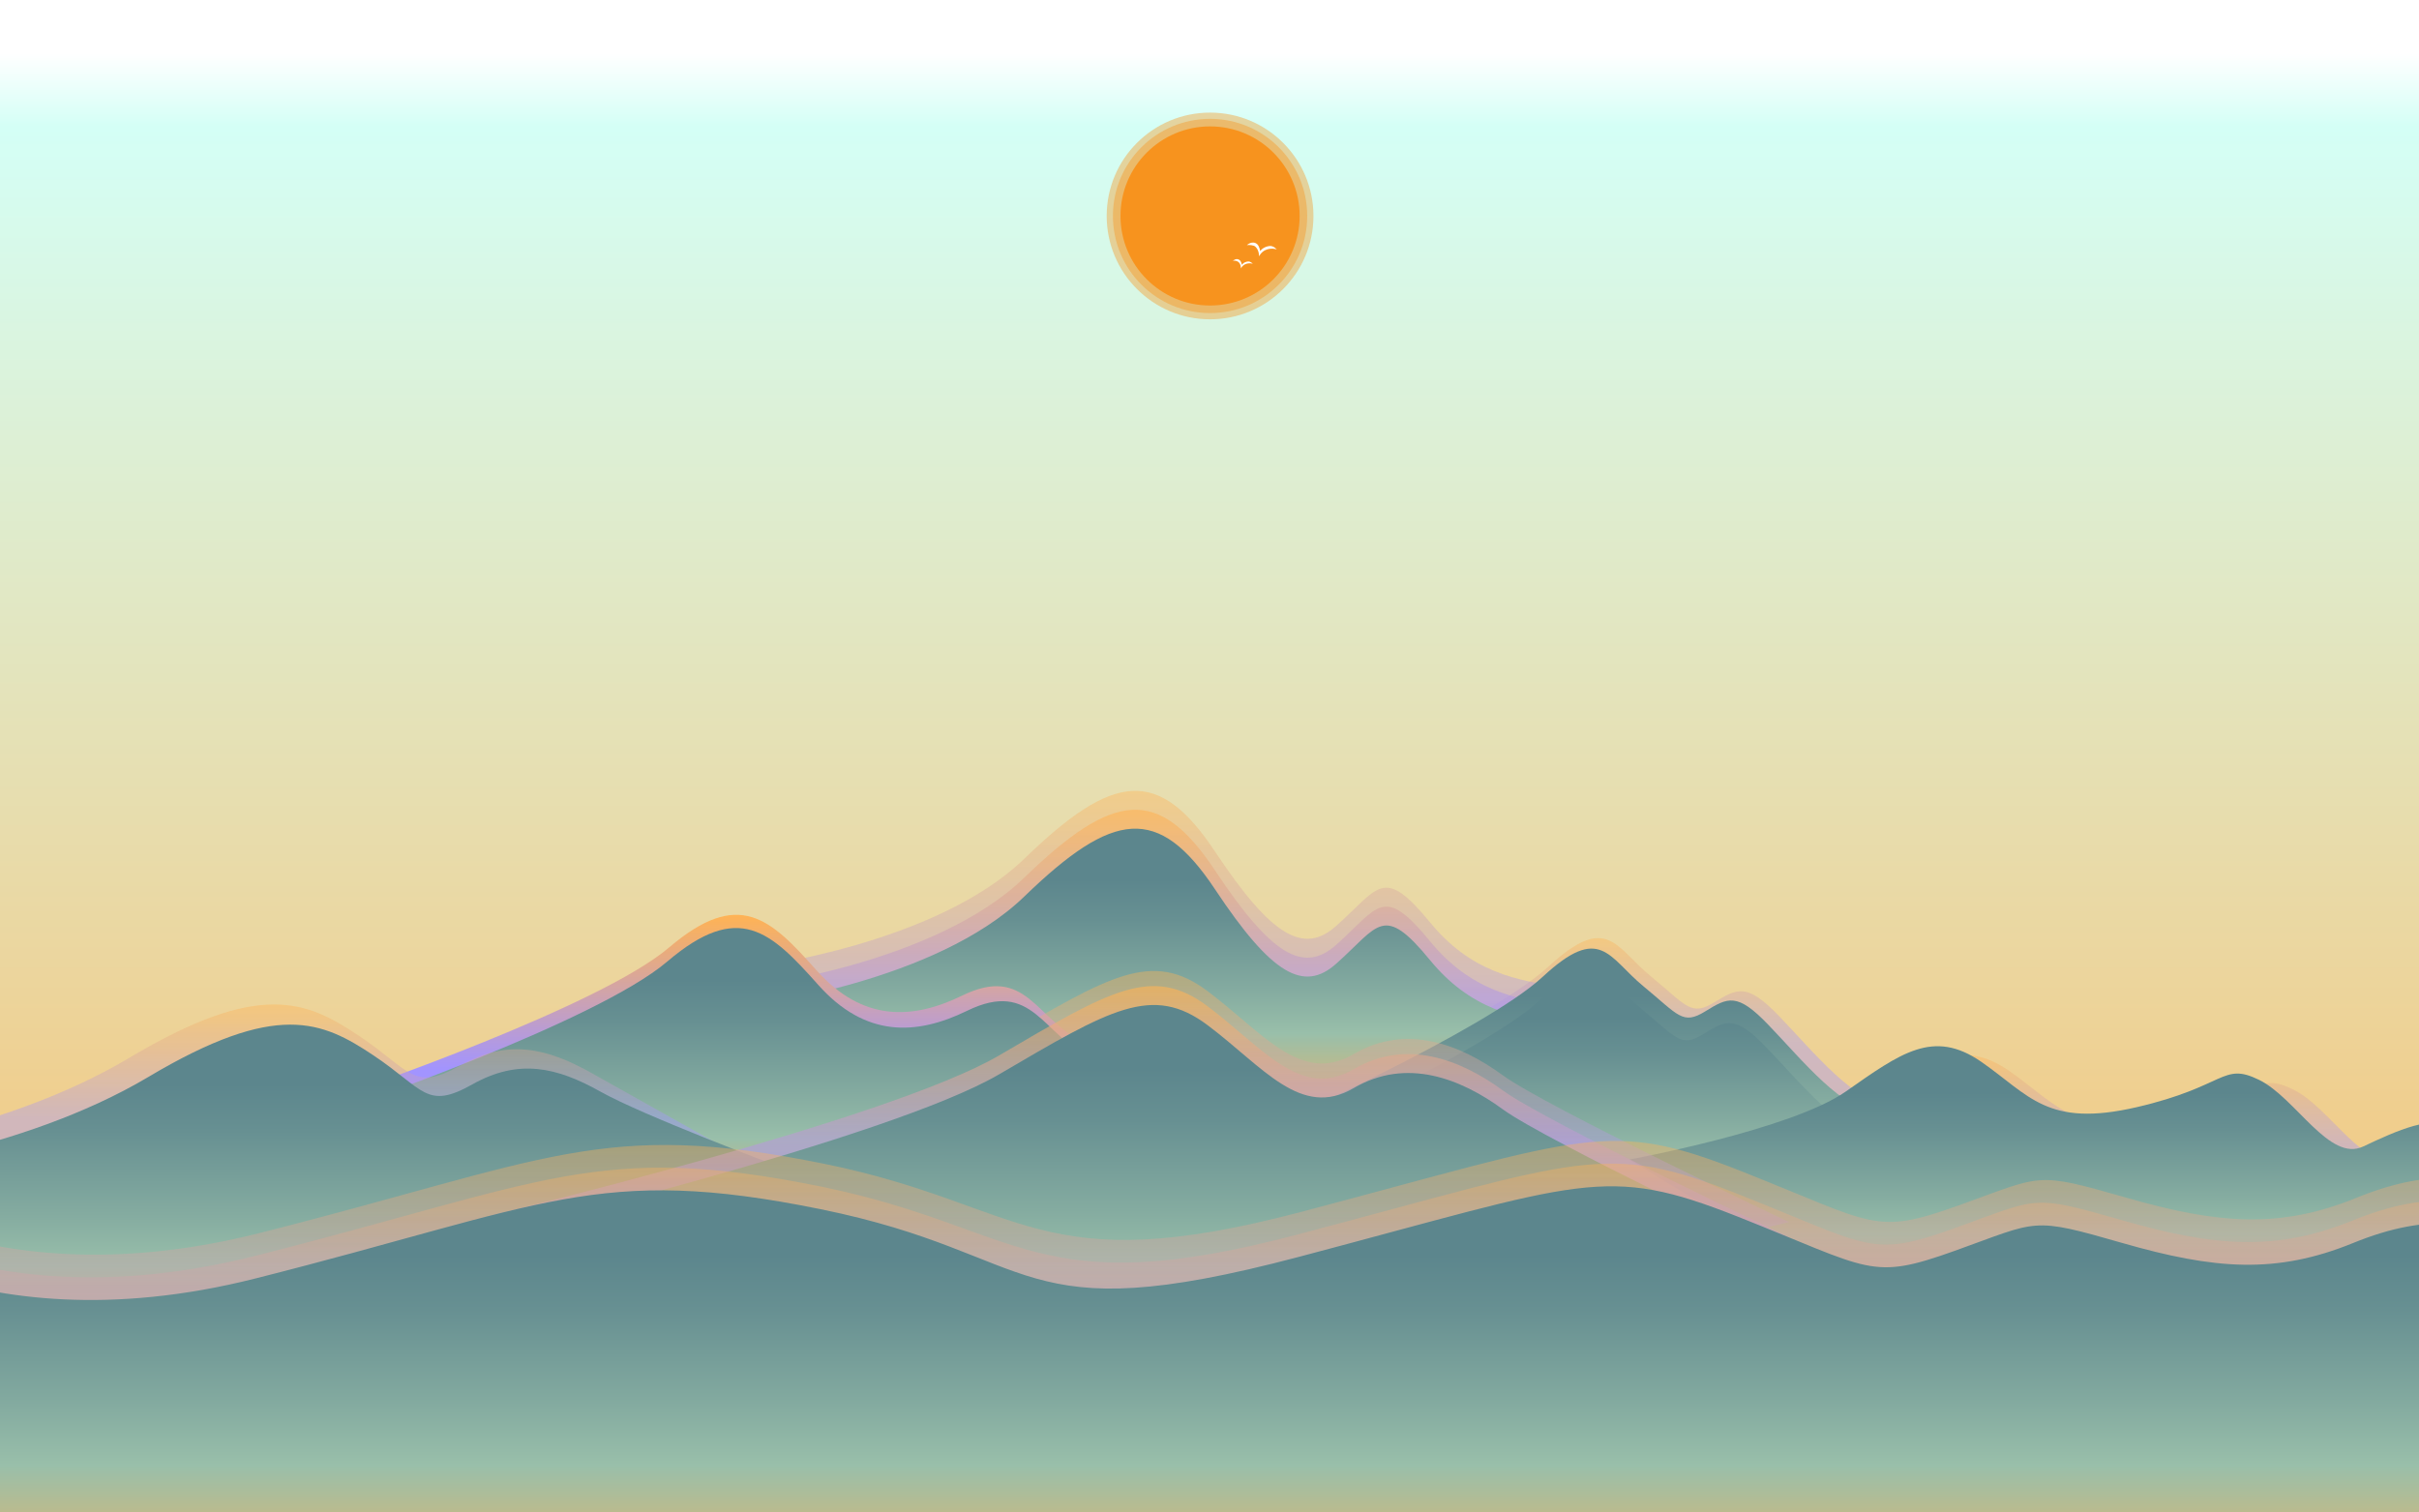
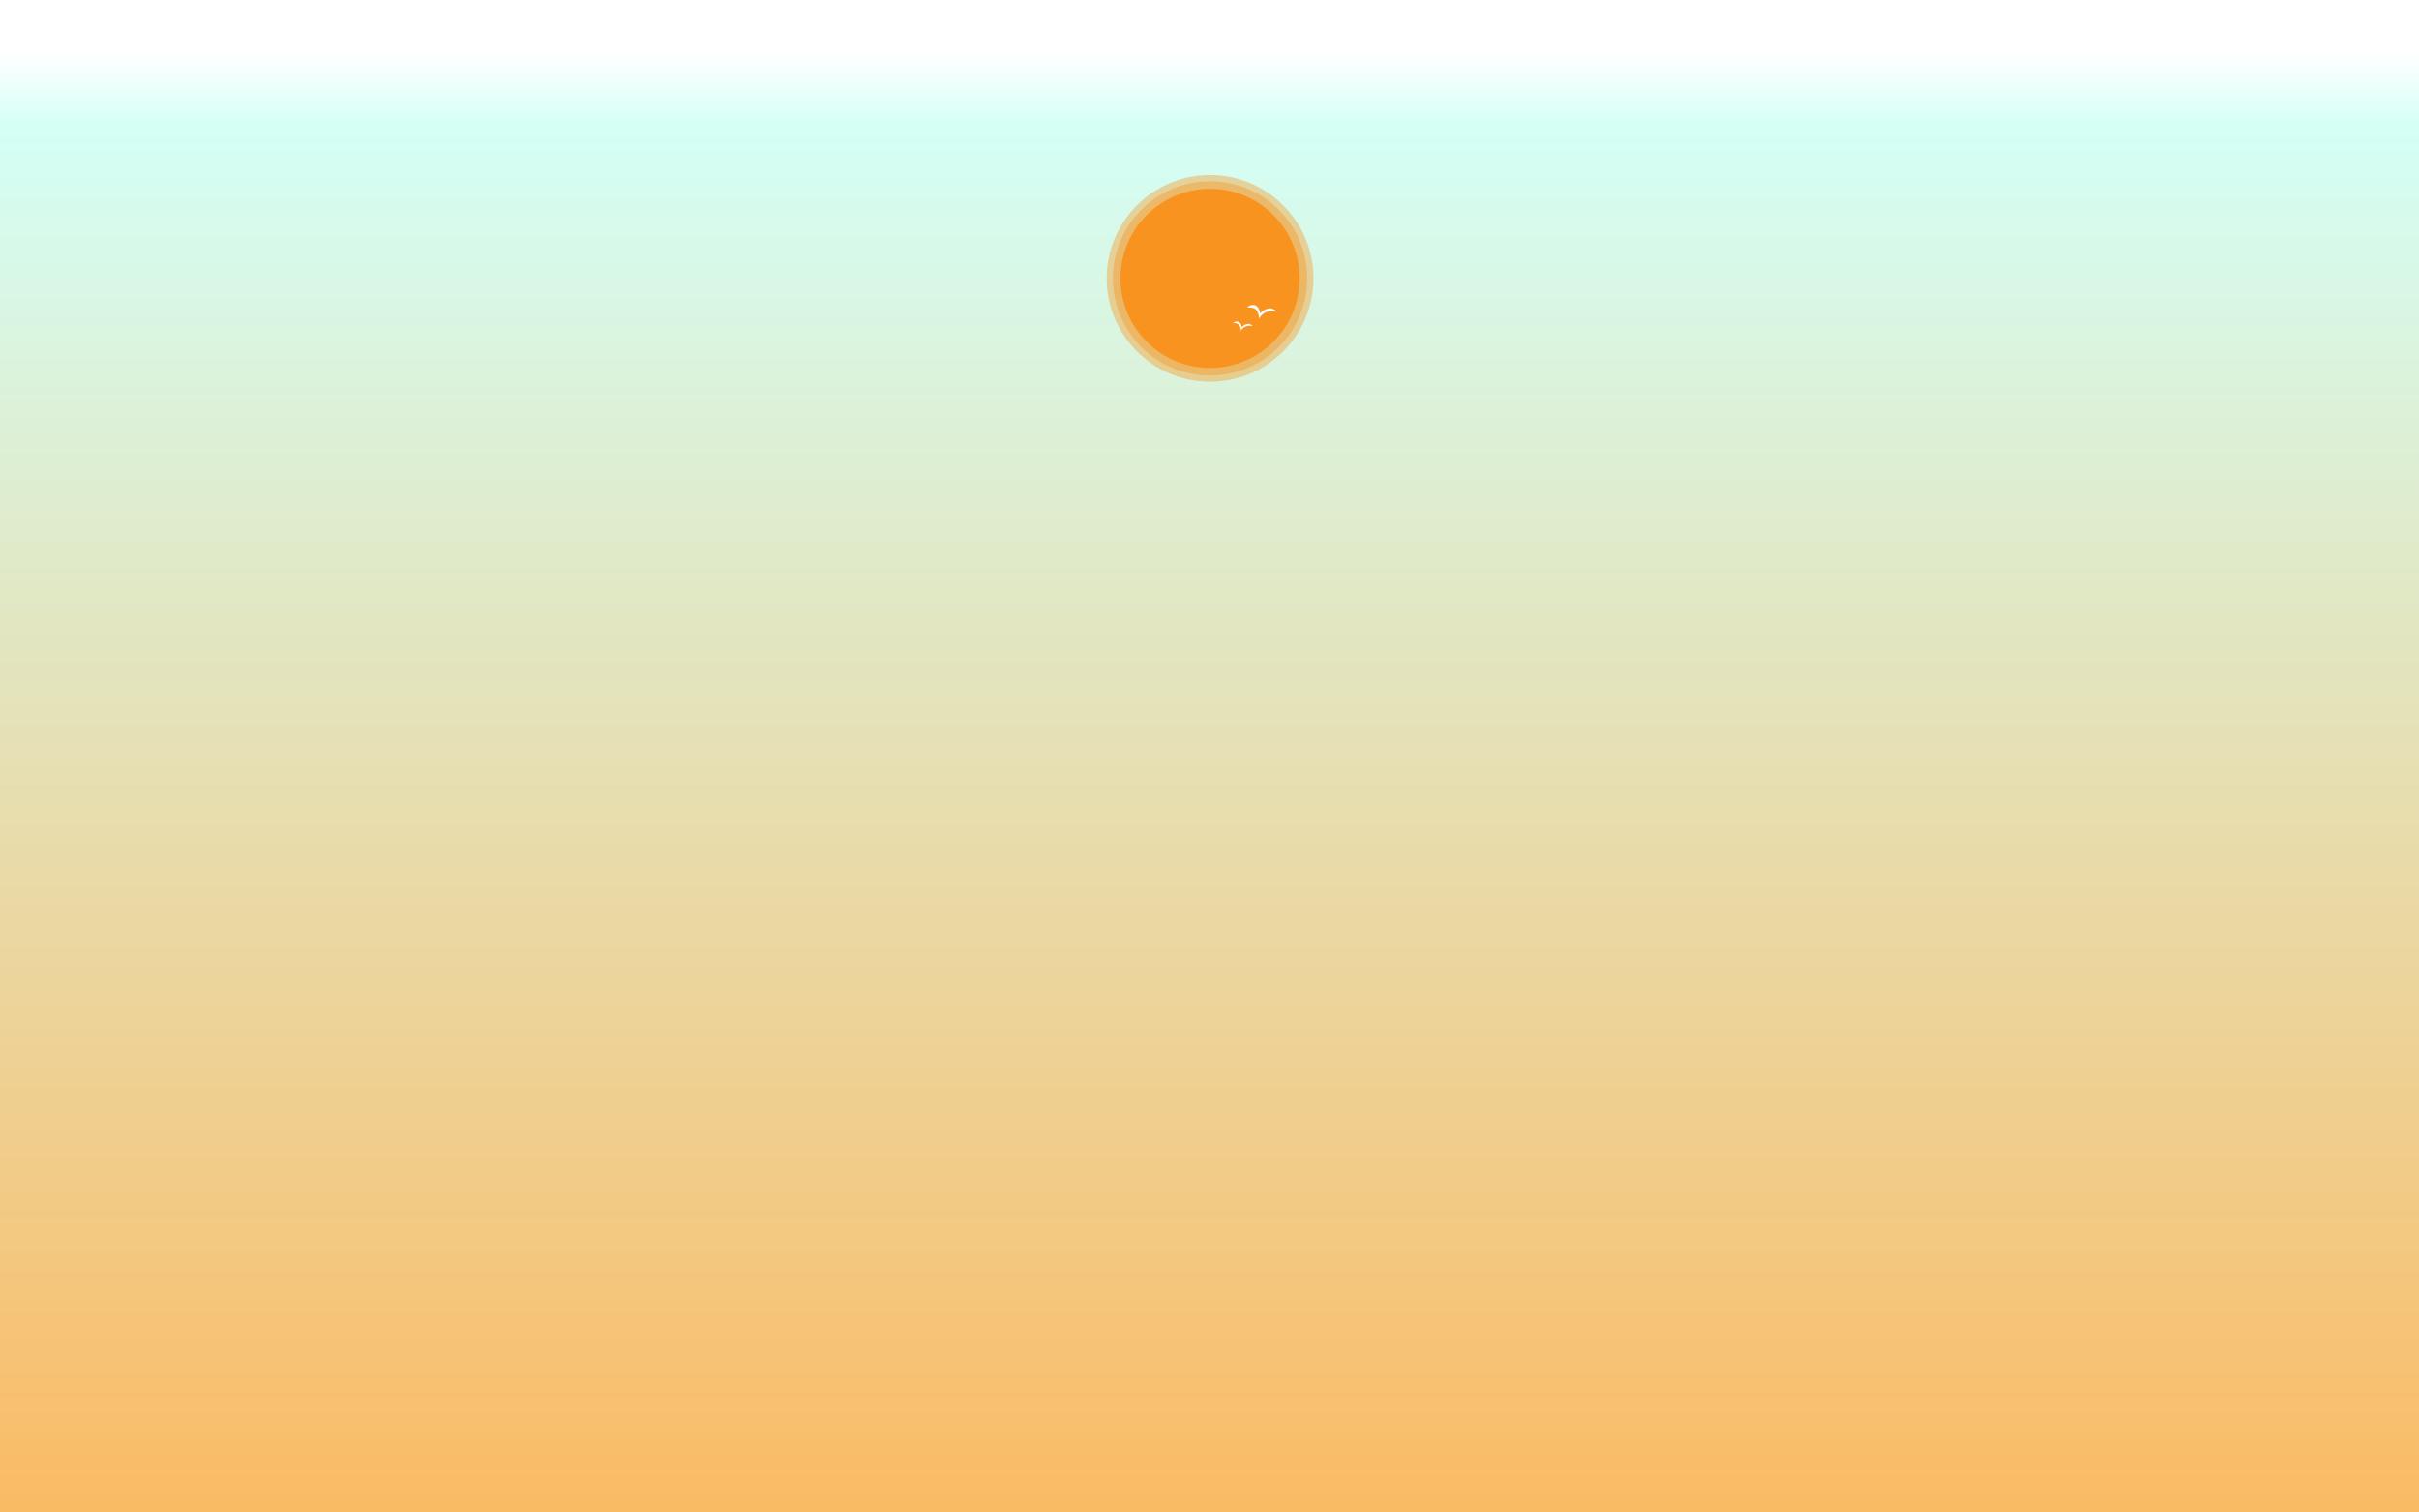
<svg xmlns="http://www.w3.org/2000/svg" version="1.1" id="Layer_2" x="0px" y="0px" width="1280px" height="800px" viewBox="0 0 1280 800" enable-background="new 0 0 1280 800" xml:space="preserve">
-   <linearGradient id="SVGID_1_" gradientUnits="userSpaceOnUse" x1="637.5" y1="-15" x2="637.5" y2="882">
-     <stop offset="4.838710e-002" style="stop-color:#FFFFFF" />
-     <stop offset="9.139785e-002" style="stop-color:#D4FFF6" />
+   <linearGradient id="SVGID_1_" gradientUnits="userSpaceOnUse" x1="-582.5" y1="1288" x2="-582.5" y2="391" gradientTransform="matrix(1 0 0 -1 1220 1273)">
+     <stop offset="0.048" style="stop-color:#FFFFFF" />
+     <stop offset="0.091" style="stop-color:#D4FFF6" />
    <stop offset="1" style="stop-color:#FFB354" />
  </linearGradient>
  <rect x="-18" y="-15" fill="url(#SVGID_1_)" width="1311" height="897" />
-   <linearGradient id="SVGID_2_" gradientUnits="userSpaceOnUse" x1="837.613" y1="653.343" x2="837.613" y2="496.581">
-     <stop offset="0.645" style="stop-color:#A294FF" />
-     <stop offset="1" style="stop-color:#FFB354" />
-   </linearGradient>
-   <path opacity="0.4" fill="url(#SVGID_2_)" d="M670.4,593.3c0,0,117.3-52.5,148.7-81.5s35.5-10.6,54.6,5.1  c19.1,15.7,21.1,21.1,33.4,13.6c12.3-7.5,17.3-10.3,34.1,7.1c19,19.7,40.2,46.7,60.7,48.1c20.5,1.4-66.8,67.5-66.8,67.5" />
-   <linearGradient id="SVGID_3_" gradientUnits="userSpaceOnUse" x1="1126.712" y1="692.177" x2="1126.712" y2="558.371">
-     <stop offset="0.645" style="stop-color:#A294FF" />
-     <stop offset="1" style="stop-color:#FFB354" />
-   </linearGradient>
-   <path opacity="0.4" fill="url(#SVGID_3_)" d="M901.7,610.7c0,0,58.6-7,88.3-27.8c29.7-20.8,47.4-34.1,73.3-16  c25.9,18.1,35.5,35.8,84,24.5s46.2-24.5,66.1-14.8s38,44.8,56.4,36.1c18.4-8.7,37.8-17.5,49.5-10.3c11.8,7.2,35,36.6,32,37.1  c-3.1,0.5-283.3,52.7-283.3,52.7" />
-   <linearGradient id="SVGID_4_" gradientUnits="userSpaceOnUse" x1="636.504" y1="688.416" x2="636.504" y2="518.956">
-     <stop offset="0.645" style="stop-color:#A294FF" />
-     <stop offset="1" style="stop-color:#FFB354" />
-   </linearGradient>
-   <path opacity="0.4" fill="url(#SVGID_4_)" d="M380.4,605.9c0,0,88.3-14.3,148.3-49.4s82.9-49.1,112.9-26.6  c30,22.5,50.5,50.8,79.1,34.1c28.6-16.7,58-5.1,80.8,11.6c22.8,16.7,91,40.9,91,40.9L675,688.4" />
-   <linearGradient id="SVGID_5_" gradientUnits="userSpaceOnUse" x1="615.701" y1="584" x2="615.701" y2="418.602">
-     <stop offset="0.285" style="stop-color:#A294FF" />
-     <stop offset="1" style="stop-color:#FFB354" />
-   </linearGradient>
-   <path opacity="0.4" fill="url(#SVGID_5_)" d="M397,512c1.5,0,98-12,145-57.5s71-48.9,101-3.7s46.9,54.5,64,39.3  c22.7-20.2,24.8-32.3,49.8-1.8c20.6,25.1,44.7,31.6,74.3,34.3S687.5,584,687.5,584" />
-   <linearGradient id="SVGID_6_" gradientUnits="userSpaceOnUse" x1="615.701" y1="594" x2="615.701" y2="428.602">
-     <stop offset="0.285" style="stop-color:#A294FF" />
-     <stop offset="1" style="stop-color:#FFB354" />
-   </linearGradient>
-   <path opacity="0.6" fill="url(#SVGID_6_)" d="M397,522c1.5,0,98-12,145-57.5s71-48.9,101-3.7s46.9,54.5,64,39.3  c22.7-20.2,24.8-32.3,49.8-1.8c20.6,25.1,44.7,31.6,74.3,34.3S687.5,594,687.5,594" />
-   <linearGradient id="SVGID_7_" gradientUnits="userSpaceOnUse" x1="615.701" y1="604" x2="615.701" y2="438.602">
-     <stop offset="0" style="stop-color:#FFB354" />
-     <stop offset="0.344" style="stop-color:#99BFAA" />
-     <stop offset="0.485" style="stop-color:#84ABA0" />
-     <stop offset="0.71" style="stop-color:#679092" />
-     <stop offset="0.839" style="stop-color:#5C868D" />
-   </linearGradient>
-   <path fill="url(#SVGID_7_)" d="M397,532c1.5,0,98-12,145-57.5s71-48.9,101-3.7s46.9,54.5,64,39.3c22.7-20.2,24.8-32.3,49.8-1.8  c20.6,25.1,44.7,31.6,74.3,34.3S687.5,604,687.5,604" />
-   <linearGradient id="SVGID_8_" gradientUnits="userSpaceOnUse" x1="409.789" y1="650" x2="409.789" y2="484.184">
-     <stop offset="0.505" style="stop-color:#A294FF" />
-     <stop offset="1" style="stop-color:#FFB354" />
-   </linearGradient>
-   <path fill="url(#SVGID_8_)" d="M185.5,578c0,0,131.5-45,168.5-76.5s53.5-15.5,78,12s50.9,26.2,77,13.5c34.3-16.8,39,13,64.5,24.5  S636,650,634,650" />
-   <linearGradient id="SVGID_9_" gradientUnits="userSpaceOnUse" x1="834.519" y1="655.334" x2="834.519" y2="502.082">
-     <stop offset="0" style="stop-color:#FFB354" />
-     <stop offset="0.344" style="stop-color:#99BFAA" />
-     <stop offset="0.485" style="stop-color:#84ABA0" />
-     <stop offset="0.71" style="stop-color:#679092" />
-     <stop offset="0.839" style="stop-color:#5C868D" />
-   </linearGradient>
-   <path fill="url(#SVGID_9_)" d="M671,596.7c0,0,114.7-51.3,145.3-79.7s34.7-10.3,53.3,5s20.7,20.7,32.7,13.3s16.9-10.1,33.3,7  c18.6,19.3,39.3,45.7,59.3,47s-65.3,66-65.3,66" />
-   <linearGradient id="SVGID_10_" gradientUnits="userSpaceOnUse" x1="833.519" y1="667.334" x2="833.519" y2="514.082">
-     <stop offset="0" style="stop-color:#FFB354" />
-     <stop offset="0.344" style="stop-color:#99BFAA" />
-     <stop offset="0.485" style="stop-color:#84ABA0" />
-     <stop offset="0.71" style="stop-color:#679092" />
-     <stop offset="0.839" style="stop-color:#5C868D" />
-   </linearGradient>
-   <path fill="url(#SVGID_10_)" d="M670,608.7c0,0,114.7-51.3,145.3-79.7s34.7-10.3,53.3,5s20.7,20.7,32.7,13.3s16.9-10.1,33.3,7  c18.6,19.3,39.3,45.7,59.3,47s-65.3,66-65.3,66" />
-   <linearGradient id="SVGID_11_" gradientUnits="userSpaceOnUse" x1="1098.584" y1="706.001" x2="1098.584" y2="553.69">
-     <stop offset="0" style="stop-color:#FFB354" />
-     <stop offset="0.344" style="stop-color:#99BFAA" />
-     <stop offset="0.485" style="stop-color:#84ABA0" />
-     <stop offset="0.71" style="stop-color:#679092" />
-     <stop offset="0.839" style="stop-color:#5C868D" />
-   </linearGradient>
-   <path fill="url(#SVGID_11_)" d="M862.2,613.7c0,0,85.5-15.7,114.5-36s46.3-33.3,71.7-15.7s34.7,35,82.2,24s45.2-24,64.7-14.5  s37.2,43.8,55.2,35.3s36.9-17.1,48.4-10.1s39,50.7,36,51.2S1013,706,1013,706" />
-   <linearGradient id="SVGID_12_" gradientUnits="userSpaceOnUse" x1="602.771" y1="724" x2="602.771" y2="514">
-     <stop offset="0.495" style="stop-color:#A294FF" />
-     <stop offset="1" style="stop-color:#FFB354" />
-   </linearGradient>
-   <path opacity="0.4" fill="url(#SVGID_12_)" d="M258.9,635.5c0,0,211.1-50.5,269.8-84.9s81-48,110.3-26s49.3,49.7,77.3,33.3  s56.7-5,79,11.3s151.3,77.6,151.3,77.6L626,724" />
-   <linearGradient id="SVGID_13_" gradientUnits="userSpaceOnUse" x1="410.159" y1="660.887" x2="410.159" y2="491.273">
-     <stop offset="0" style="stop-color:#FFB354" />
-     <stop offset="0.344" style="stop-color:#99BFAA" />
-     <stop offset="0.485" style="stop-color:#84ABA0" />
-     <stop offset="0.71" style="stop-color:#679092" />
-     <stop offset="0.839" style="stop-color:#5C868D" />
-   </linearGradient>
-   <path fill="url(#SVGID_13_)" d="M180.7,587.2c0,0,134.5-46,172.4-78.3c37.8-32.2,54.7-15.9,79.8,12.3s52.1,26.8,78.8,13.8  c35-17.1,39.9,13.3,66,25.1c26.1,11.8,63.9,100.8,61.9,100.8" />
-   <linearGradient id="SVGID_14_" gradientUnits="userSpaceOnUse" x1="148.326" y1="701.726" x2="148.326" y2="531.732">
-     <stop offset="0.645" style="stop-color:#A294FF" />
-     <stop offset="1" style="stop-color:#FFB354" />
-   </linearGradient>
-   <path opacity="0.4" fill="url(#SVGID_14_)" d="M-94.4,611.7c0,0,93.1-10.2,162.6-51.7s94.1-30.2,121.7-11.8s28.6,29.9,53.7,15.7  c25.1-14.2,45.8-9.2,69.2,3.9c23.4,13.1,78.1,43.8,78.1,43.8l-331.9,90" />
-   <linearGradient id="SVGID_15_" gradientUnits="userSpaceOnUse" x1="164.644" y1="736.667" x2="164.644" y2="542.312">
-     <stop offset="0" style="stop-color:#FFB354" />
-     <stop offset="0.344" style="stop-color:#99BFAA" />
-     <stop offset="0.485" style="stop-color:#84ABA0" />
-     <stop offset="0.71" style="stop-color:#679092" />
-     <stop offset="0.839" style="stop-color:#5C868D" />
-   </linearGradient>
-   <path fill="url(#SVGID_15_)" d="M-80.5,620.5c0,0,91-10,159-50.5s92-29.5,119-11.5s28,29.2,52.5,15.4s44.8-9,67.6,3.8  s92.2,38.8,92.2,38.8L-54.3,736.7" />
-   <linearGradient id="SVGID_16_" gradientUnits="userSpaceOnUse" x1="602.771" y1="732" x2="602.771" y2="522">
-     <stop offset="0.495" style="stop-color:#A294FF" />
-     <stop offset="1" style="stop-color:#FFB354" />
-   </linearGradient>
-   <path opacity="0.61" fill="url(#SVGID_16_)" d="M258.9,643.5c0,0,211.1-50.5,269.8-84.9s81-48,110.3-26s49.3,49.7,77.3,33.3  s56.7-5,79,11.3s151.3,77.6,151.3,77.6L626,732" />
-   <linearGradient id="SVGID_17_" gradientUnits="userSpaceOnUse" x1="602.771" y1="742" x2="602.771" y2="532">
-     <stop offset="0" style="stop-color:#FFB354" />
-     <stop offset="0.344" style="stop-color:#99BFAA" />
-     <stop offset="0.485" style="stop-color:#84ABA0" />
-     <stop offset="0.71" style="stop-color:#679092" />
-     <stop offset="0.839" style="stop-color:#5C868D" />
-   </linearGradient>
-   <path fill="url(#SVGID_17_)" d="M258.9,653.5c0,0,211.1-50.5,269.8-84.9s81-48,110.3-26s49.3,49.7,77.3,33.3s56.7-5,79,11.3  s151.3,77.6,151.3,77.6L626,742" />
-   <linearGradient id="SVGID_18_" gradientUnits="userSpaceOnUse" x1="614" y1="1090" x2="614" y2="615.874">
-     <stop offset="0" style="stop-color:#A294FF" />
-     <stop offset="0.404" style="stop-color:#A394FD" />
-     <stop offset="0.549" style="stop-color:#A796F6" />
-     <stop offset="0.653" style="stop-color:#AD98EB" />
-     <stop offset="0.737" style="stop-color:#B69BDA" />
-     <stop offset="0.808" style="stop-color:#C29FC4" />
-     <stop offset="0.872" style="stop-color:#D1A4A8" />
-     <stop offset="0.93" style="stop-color:#E3AA88" />
-     <stop offset="0.981" style="stop-color:#F6B064" />
-     <stop offset="1" style="stop-color:#FFB354" />
-   </linearGradient>
-   <path opacity="0.4" fill="url(#SVGID_18_)" d="M-99,630.7c0,0,80.7,72.7,234,34S316.3,604,434.3,628  c106.6,21.7,112.7,62.3,252.7,25.3c151.3-40,162-49.3,232.7-21.3s70,34,114.7,18s40-18.1,88.7-4.1s81.3,16.6,122,0  s68-11.9,101.3,2.7S1443,742,1443,742l-58,348l-1600-68" />
-   <linearGradient id="SVGID_19_" gradientUnits="userSpaceOnUse" x1="616" y1="1078" x2="616" y2="603.874">
-     <stop offset="0" style="stop-color:#A294FF" />
-     <stop offset="0.404" style="stop-color:#A394FD" />
-     <stop offset="0.549" style="stop-color:#A796F6" />
-     <stop offset="0.653" style="stop-color:#AD98EB" />
-     <stop offset="0.737" style="stop-color:#B69BDA" />
-     <stop offset="0.808" style="stop-color:#C29FC4" />
-     <stop offset="0.872" style="stop-color:#D1A4A8" />
-     <stop offset="0.93" style="stop-color:#E3AA88" />
-     <stop offset="0.981" style="stop-color:#F6B064" />
-     <stop offset="1" style="stop-color:#FFB354" />
-   </linearGradient>
-   <path opacity="0.4" fill="url(#SVGID_19_)" d="M-97,618.7c0,0,80.7,72.7,234,34S318.3,592,436.3,616  c106.6,21.7,112.7,62.3,252.7,25.3c151.3-40,162-49.3,232.7-21.3s70,34,114.7,18s40-18.1,88.7-4.1s81.3,16.6,122,0  s68-11.9,101.3,2.7S1445,730,1445,730l-58,348l-1600-68" />
-   <linearGradient id="SVGID_20_" gradientUnits="userSpaceOnUse" x1="625.845" y1="852.938" x2="625.845" y2="627.874">
-     <stop offset="0" style="stop-color:#FFB354" />
-     <stop offset="0.344" style="stop-color:#99BFAA" />
-     <stop offset="0.485" style="stop-color:#84ABA0" />
-     <stop offset="0.71" style="stop-color:#679092" />
-     <stop offset="0.839" style="stop-color:#5C868D" />
-   </linearGradient>
-   <path fill="url(#SVGID_20_)" d="M-99,642.7c0,0,80.7,72.7,234,34S316.3,616,434.3,640s101.3,65.3,252.7,25.3S849,616,919.7,644  s70,34,114.7,18s40-18.1,88.7-4.1s81.3,16.6,122,0s68-11.9,101.3,2.7s-11.3,27.8-11.3,27.8L1311,829l-1418,23.9" />
  <g>
-     <circle fill="#F7931E" cx="640.3" cy="114.3" r="47.4" />
+     <circle fill="#F7931E" cx="640.3" cy="147.332" r="47.4" />
    <g>
-       <circle opacity="0.4" fill="#F7931E" cx="640.3" cy="114.3" r="54.7" />
-       <circle opacity="0.4" fill="#F7931E" cx="640.3" cy="114.3" r="51.4" />
-       <path fill="#FFFFFF" d="M659.8,129.7c0,0,3-2.7,5.5-0.4c1.2,1.2,1.5,3.6,1.5,3.6s1.5-2.3,5-2.7c2.1-0.2,3.8,1.8,3.8,1.8    s-3-1.1-6.1,0.4c-2.2,1-3.3,3.3-3.3,3.3s0.2-4-2.6-5.6C661.9,129.5,659.8,129.7,659.8,129.7z" />
-       <path fill="#FFFFFF" d="M652.4,138c0,0,2-1.8,3.7-0.2c0.8,0.8,1,2.4,1,2.4s1-1.6,3.3-1.8c1.4-0.1,2.5,1.2,2.5,1.2s-2-0.7-4.1,0.3    c-1.5,0.7-2.2,2.2-2.2,2.2s0.2-2.7-1.7-3.7C653.9,137.8,652.4,138,652.4,138z" />
+       <circle opacity="0.4" fill="#F7931E" enable-background="new    " cx="640.3" cy="147.332" r="54.7" />
+       <circle opacity="0.4" fill="#F7931E" enable-background="new    " cx="640.3" cy="147.332" r="51.4" />
+       <path fill="#FFFFFF" d="M659.8,162.732c0,0,3-2.7,5.5-0.4c1.2,1.2,1.5,3.6,1.5,3.6s1.5-2.3,5-2.7c2.104-0.2,3.8,1.8,3.8,1.8    s-3-1.1-6.1,0.4c-2.2,1-3.3,3.3-3.3,3.3s0.2-4-2.604-5.6C661.9,162.532,659.8,162.732,659.8,162.732z" />
+       <path fill="#FFFFFF" d="M652.4,171.032c0,0,2-1.8,3.695-0.2c0.805,0.8,1,2.4,1,2.4s1-1.6,3.305-1.8c1.396-0.1,2.5,1.2,2.5,1.2    s-2-0.7-4.104,0.3c-1.5,0.7-2.2,2.2-2.2,2.2s0.2-2.7-1.695-3.7C653.9,170.832,652.4,171.032,652.4,171.032z" />
    </g>
  </g>
</svg>
